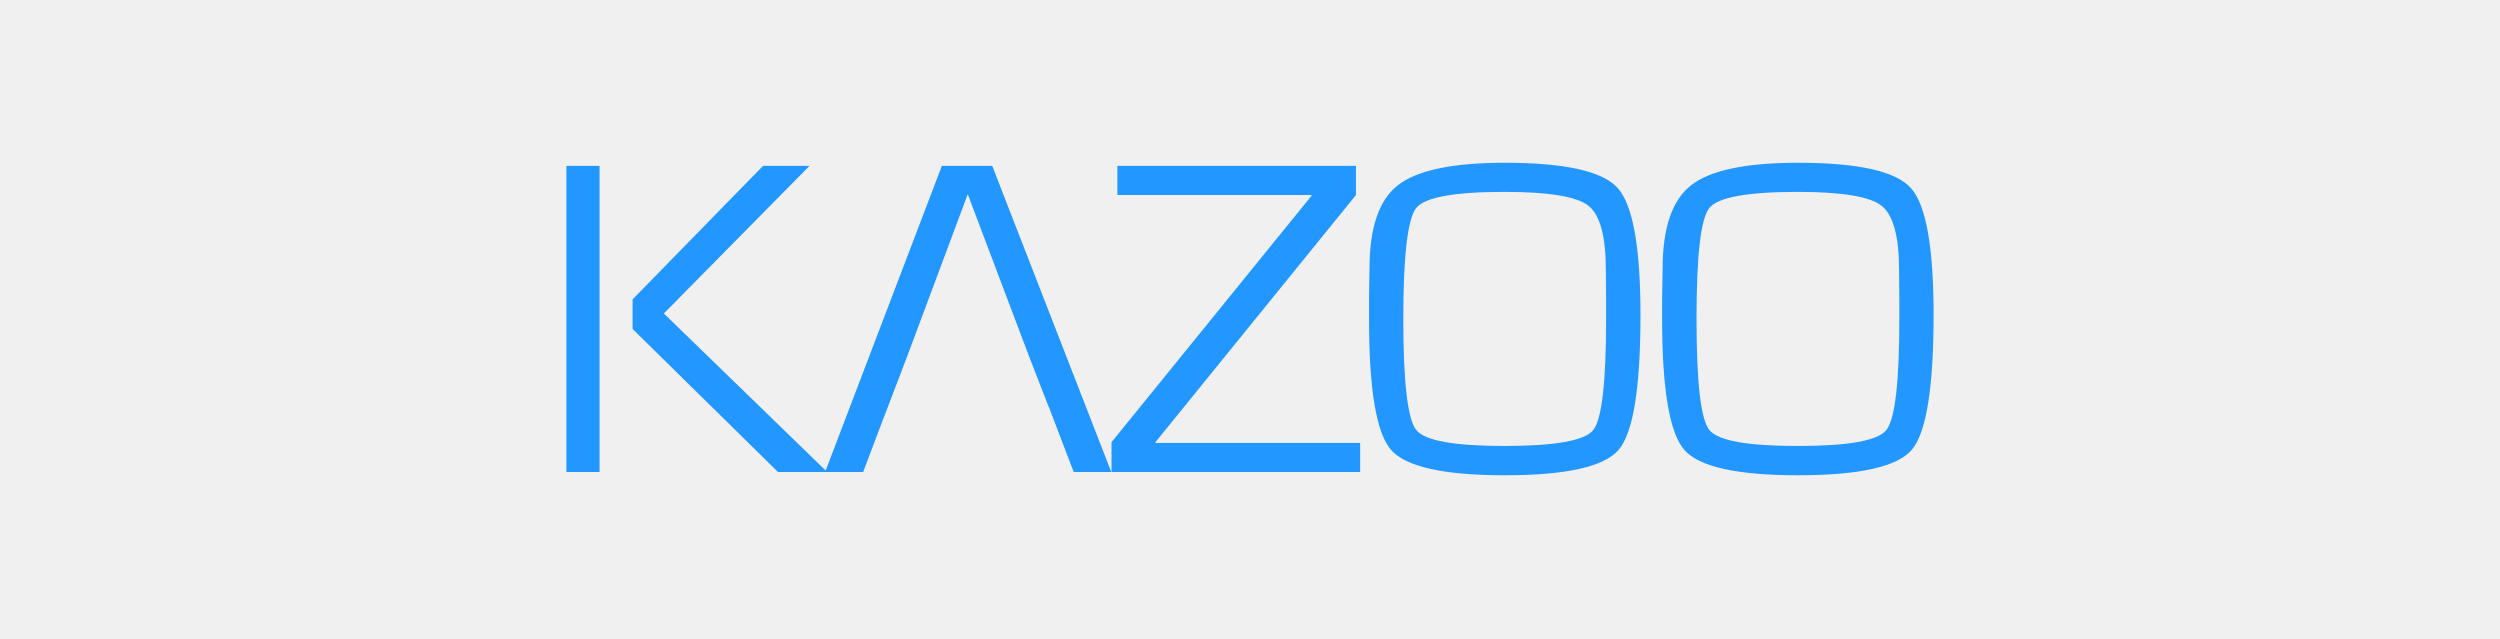
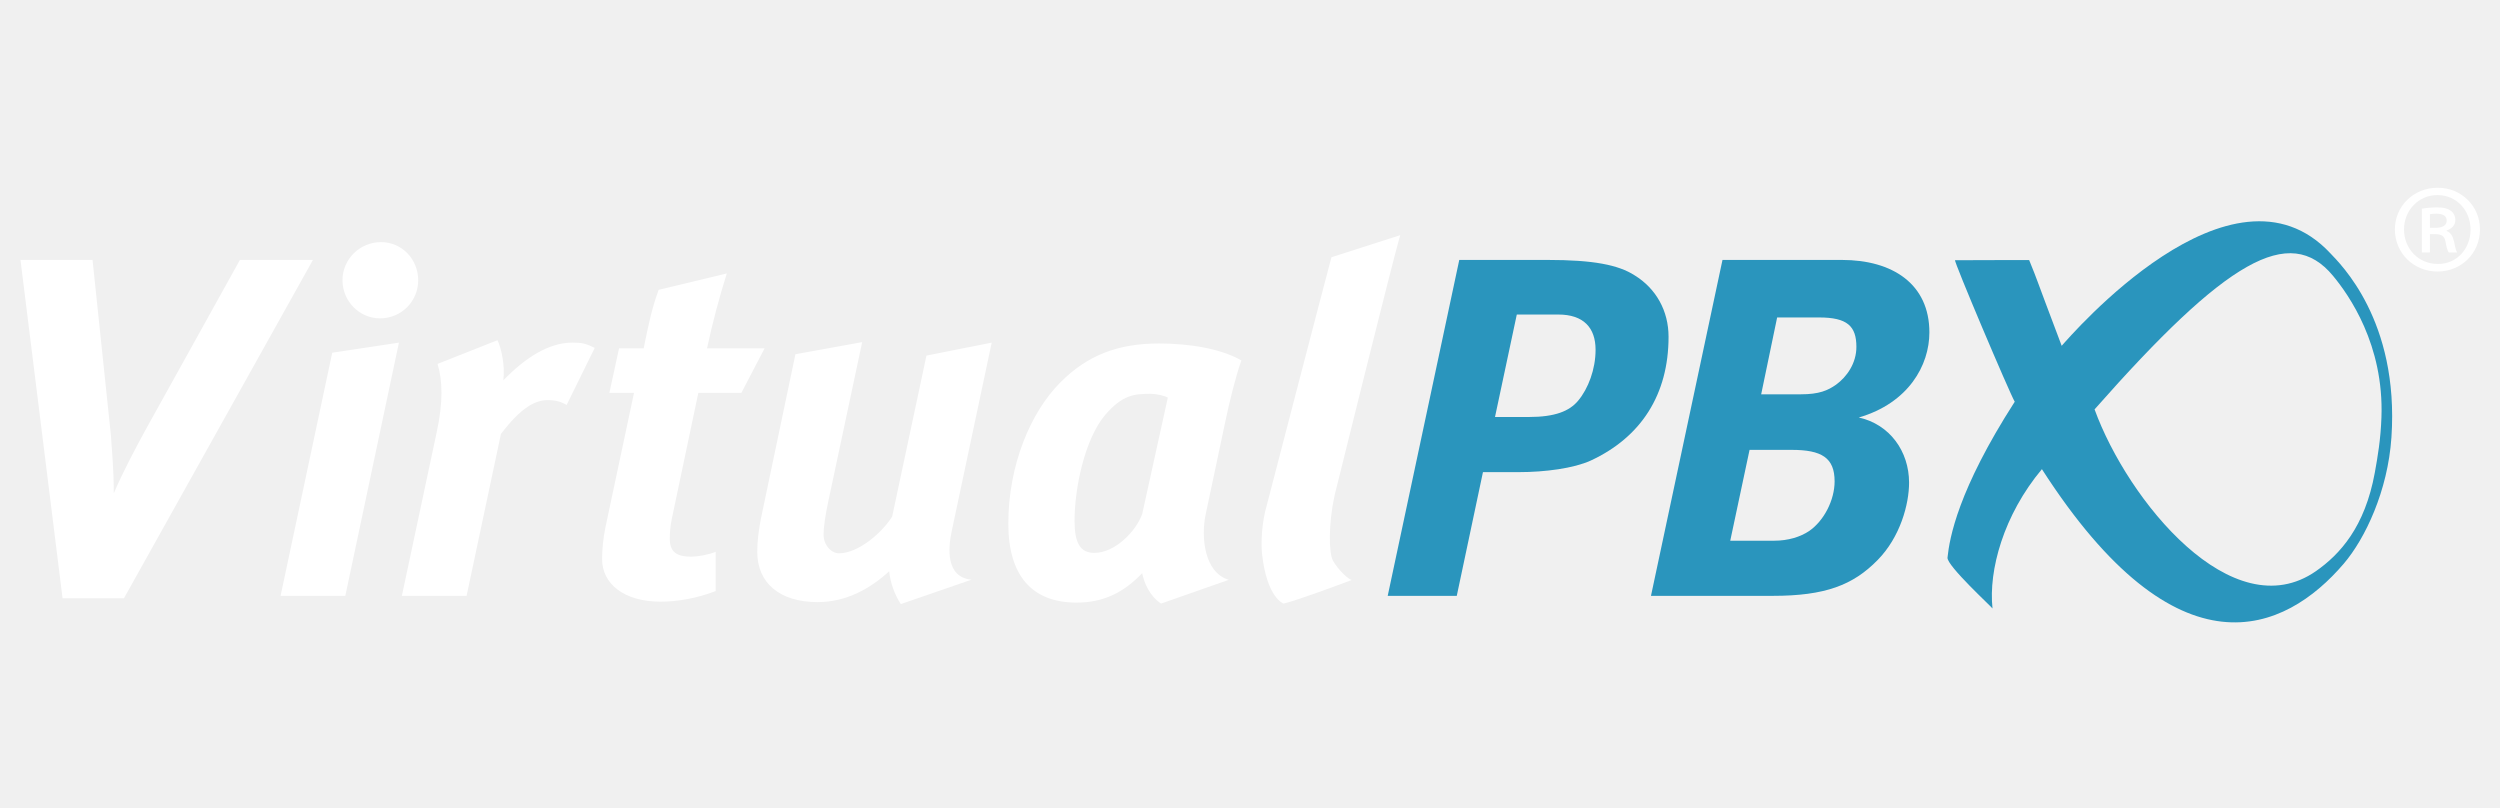
- <svg xmlns="http://www.w3.org/2000/svg" version="1.1" id="Layer_1" x="0px" y="0px" width="192px" height="49px" viewBox="0 0 192 49" enable-background="new 0 0 192 49" xml:space="preserve">
-   <g id="Layer_2" display="none">
-     <rect x="29.238" y="191.286" display="inline" fill="#323031" width="553.968" height="387.301" />
+ <svg xmlns="http://www.w3.org/2000/svg" xmlns:xlink="http://www.w3.org/1999/xlink" version="1.1" x="0px" y="0px" width="192px" height="62px" viewBox="0 0 192 62" enable-background="new 0 0 192 62" xml:space="preserve">
+   <g id="Web_and_HQ" display="none">
+     <g display="inline">
+       <g>
+         <defs>
+           <path id="SVGID_1_" d="M308.164-31.42c-35.119,16.178-50.457,57.761-34.277,92.868c16.187,35.117,57.769,50.462,92.882,34.281      c35.112-16.174,50.454-57.761,34.28-92.872c-11.818-25.628-37.153-40.725-63.627-40.722      C327.612-37.864,317.65-35.797,308.164-31.42" />
+         </defs>
+         <clipPath id="SVGID_2_">
+           <use xlink:href="#SVGID_1_" overflow="visible" />
+         </clipPath>
+         <radialGradient id="SVGID_3_" cx="-208.635" cy="423.196" r="2.263" gradientTransform="matrix(36.6844 -16.9043 -16.9043 -36.6844 15108.74 12044.439)" gradientUnits="userSpaceOnUse">
+           <stop offset="0" style="stop-color:#FFFFFF" />
+           <stop offset="0.382" style="stop-color:#FFFFFF" />
+           <stop offset="1" style="stop-color:#B1B3B5" />
+         </radialGradient>
+         <polygon clip-path="url(#SVGID_2_)" fill="url(#SVGID_3_)" points="200.774,-11.633 389.279,-98.498 474.152,85.678      285.648,172.544    " />
+       </g>
+       <path fill="#E6E7E8" d="M290.791,78.688c0-42.817,70.929-126.412,97.354-94.892c-17.886-21.335-52.812-28.579-79.58-16.245    c-35.589,16.399-51.075,58.319-34.678,93.897c4.188,9.102,10.018,15.462,17.046,21.729    C290.847,81.697,290.791,80.205,290.791,78.688" />
+       <path fill="#9BA1A9" d="M366.283,79.451c14.207,4.506,23.249-5.733,22.6-5.321c-0.535,0.333-1.083,0.63-1.62,0.944    c-24.79,14.571-51.835-18.643-61.284-44.595c27.308-30.965,44.387-44.769,55.834-44.183c0.163,0.01,1.094,0.128,0.947,0.073    c-19.367-6.486-56.92,41.222-59.705,43.834C323.055,30.204,336.051,69.867,366.283,79.451 M295.169,87.849    c-0.955-11.694,4.221-26.373,13.95-39.044c0.128-0.179-0.985-1.589-0.985-1.589s-16.404,18.701-14.011,39.639    C294.139,86.948,295.074,87.849,295.169,87.849" />
+       <path fill="#2A95BD" d="M407.602,38.189c2.253-33.358-14.723-49.52-17.373-52.365c-28.047-30.049-73.984,23.592-76.447,26.314    c-8.644-22.879-6.309-17.126-9.242-24.383c-1.91,0-12.035-0.018-21.07,0.04c-0.519,0.004,15.499,37.782,16.965,40.253    c-16.151,25.139-18.547,38.733-19.112,44.355c-0.238,2.277,12.777,14.228,12.793,14.466c-1.181-10.878,3.147-26.627,14.051-39.65    c38.705,60.235,69.108,46.509,85.871,26.888C400.102,67.012,406.573,53.429,407.602,38.189 M404.751,32.56    c-0.227,6.193-1.039,10.988-1.888,15.672c-2.812,15.483-9.925,23.247-16.744,28.008c-23.705,16.53-53.532-20.06-62.973-46.024    c37.461-42.47,55.453-52.906,67.816-37.992C395.495-2.314,405.522,11.839,404.751,32.56" />
+       <path fill="#1A191A" d="M-246.367-12.284l5.212,49.761c0.286,4.267,0.823,9.644,0.823,16.637    c2.476-5.904,6.735-13.868,9.623-19.11l26.266-47.288h20.769l-53.755,96.241h-17.463l-11.976-96.241H-246.367z" />
+       <path fill="#1A191A" d="M-159.206,11.233l-15.255,72.046h-18.42l14.7-69.178L-159.206,11.233 M-153.727-6.5    c0,5.989-4.83,10.832-10.839,10.832c-5.872,0-10.709-4.842-10.709-10.832c0-6.03,4.97-10.858,10.979-10.858    C-158.418-17.358-153.727-12.529-153.727-6.5" />
+       <path fill="#1A191A" d="M-131.173,10.546c1.114,2.325,2.217,7.416,1.649,11.399c6.209-6.324,12.818-10.71,19.678-10.71    c2.612,0,3.855,0.252,6.329,1.514l-7.979,16.216c-1.638-0.974-3.304-1.375-5.361-1.375c-3.568,0-7.561,2.049-13.326,9.616    l-9.778,46.072h-18.414l9.9-46.479c1.916-8.808,1.648-14.994,0.254-19.511L-131.173,10.546z" />
+       <path fill="#1A191A" d="M-61.797,25.527h-12.238l-7.442,35.341c-0.551,2.339-0.672,4.532-0.672,6.193    c0,3.844,2.062,5.067,6.173,5.067c1.651,0,4.818-0.545,6.873-1.383v11.163c-5.341,2.058-10.848,3.008-15.668,3.008    c-10.591,0-16.642-5.219-16.642-12.081c0-2.496,0.274-5.774,0.957-9.089l8.122-38.22h-6.999l2.745-12.656h7.003    c1.386-6.87,2.345-11.412,4.266-16.644l19.383-4.664c-2.053,6.45-4.113,14.168-5.631,21.307h16.371L-61.797,25.527z" />
+       <path fill="#1A191A" d="M-27.43,11.092l-9.624,45.229c-0.833,3.729-1.362,7.551-1.362,9.488c0,3.018,2.17,5.362,4.391,5.362    c5.636,0,12.384-6.052,15.129-10.454l9.752-45.796L9.42,11.235L-1.988,64.978c-0.973,4.695-1.731,12.968,5.643,13.705    l-20.089,6.938c-1.653-2.483-3.017-6.051-3.304-9.354c-5.218,4.797-12.091,8.782-20.346,8.782    c-10.86,0-17.185-5.479-17.185-14.296c0-2.608,0.282-6.053,1.384-11.123l9.469-45.101L-27.43,11.092z" />
+       <path fill="#1A191A" d="M75.882,33.645l-5.637,26.651c-1.25,6.076-0.483,16.279,6.612,18.423l-19.258,6.76    c-3.305-2.203-4.819-5.908-5.373-8.661c-5.215,5.492-11,8.377-18.701,8.377c-12.772,0-19.38-7.837-19.38-22.419    c0-16.902,6.453-31.884,14.849-40.275c7.696-7.699,16.367-11.013,28.049-11.013c8.254,0,17.466,1.384,23.393,4.821    C78.911,20.578,76.985,28.28,75.882,33.645 M54.578,25.796c-4.534,0-7.973,0.269-12.92,6.048    c-5.777,6.879-8.674,20.743-8.674,30.096c0,6.37,1.651,9.107,5.639,9.107c5.773,0,11.693-5.928,13.603-10.998l7.29-33.151    C58.691,26.34,56.223,25.796,54.578,25.796" />
+       <path fill="#1A191A" d="M106.959,54.68c-1.798,8.247-1.647,16.408-0.459,18.572c1.415,2.609,4.762,5.744,5.449,5.467    c-3.296,1.241-15.868,5.924-19.506,6.752c0,0-4.671-1.542-6.103-13.875c-0.266-2.456-0.298-7.032,0.813-12.118    c0,0,16.834-64.837,18.917-72.52l19.549-6.276C123.536-12.349,106.959,54.68,106.959,54.68" />
+       <path fill="#2A95BD" d="M167.578-12.284c12.923,0,20.072,1.37,24.761,4.388c6.038,3.72,9.612,10.036,9.612,17.476    c0,16.485-7.853,28.583-22.143,35.211c-4.794,2.191-12.934,3.279-20.485,3.279h-10.164l-7.446,35.205h-19.647l20.36-95.559    H167.578 M152.591,32.4h9.626c7.436,0,11.548-1.655,14.029-4.657c2.89-3.45,4.952-8.956,4.952-14.472    c0-6.301-3.457-10.032-10.592-10.032h-11.821L152.591,32.4z" />
+       <path fill="#2A95BD" d="M251.264-12.284c14.439,0,24.896,6.855,24.896,20.616c0,9.343-5.926,20.081-20.094,24.211    c8.81,1.927,14.312,9.616,14.312,18.524c0,6.083-2.472,15.432-8.939,22.017c-7.013,7.168-14.979,10.191-29.815,10.191h-34.666    l20.334-95.559H251.264 M219.503,67.598h12.494c4.009,0,7.447-1.099,9.932-2.743c4.236-2.92,7.257-8.81,7.257-14.167    c0-6.718-3.694-8.947-12.213-8.947h-11.966L219.503,67.598 M228.312,25.941h11.276c5.213,0,7.683-1.097,10.031-2.749    c3.024-2.21,5.776-6.048,5.776-10.744c0-5.912-2.609-8.373-10.595-8.373h-11.961L228.312,25.941z" />
+       <path fill="#1A191A" d="M420.616-32.466c6.705,0,11.99,5.217,11.99,11.843c0,6.779-5.285,11.991-12.065,11.991    c-6.777,0-12.137-5.212-12.137-11.991c0-6.625,5.359-11.843,12.137-11.843H420.616z M420.472-30.375    c-5.363,0-9.464,4.394-9.464,9.752c0,5.513,4.101,9.834,9.608,9.834c5.367,0.075,9.31-4.321,9.31-9.76    c0-5.433-3.942-9.827-9.385-9.827H420.472z M418.381-14.069h-2.308v-12.437c1.267-0.22,2.606-0.373,4.324-0.373    c2.083,0,3.12,0.373,3.939,0.97c0.747,0.525,1.273,1.487,1.273,2.607c0,1.565-1.121,2.533-2.464,2.98v0.147    c1.122,0.441,1.715,1.417,2.089,2.979c0.375,1.937,0.596,2.681,0.897,3.126h-2.387c-0.373-0.445-0.669-1.562-0.966-3.274    c-0.3-1.34-1.123-1.935-2.905-1.935h-1.494V-14.069z M418.381-21.072h1.566c1.71,0,3.199-0.516,3.199-2.009    c0-1.192-0.739-2.011-2.977-2.011c-0.898,0-1.413,0.075-1.789,0.15V-21.072z" />
+       <rect x="-280.5" y="-45.978" fill="none" width="746.847" height="152.915" />
+     </g>
  </g>
-   <g id="Layer_1_1_">
-     <path fill="#2297FF" d="M104.138,12.741v2.237l-15.4,18.982v0.057h15.721v2.231H85.364v-2.288l15.365-18.931v-0.052H85.817v-2.237   H104.138z M115.57,12.5c4.625,0,7.519,0.649,8.676,1.947c1.156,1.297,1.743,4.541,1.743,9.731c0,5.594-0.557,9.046-1.668,10.358   c-1.109,1.31-4.028,1.964-8.751,1.964c-4.695,0-7.612-0.652-8.74-1.952c-1.129-1.299-1.689-4.648-1.689-10.059v-1.654l0.037-2.22   c0-3.127,0.724-5.258,2.192-6.399C108.837,13.074,111.567,12.5,115.57,12.5z M115.552,14.737c-3.869,0-6.135,0.415-6.788,1.239   c-0.658,0.831-0.991,3.666-0.991,8.512c0,4.86,0.333,7.701,0.991,8.531c0.653,0.828,2.92,1.232,6.788,1.232   c3.881,0,6.154-0.404,6.816-1.232c0.653-0.83,0.981-3.671,0.981-8.531v-1.53l-0.02-2.226c0-2.596-0.449-4.244-1.354-4.944   C121.068,15.087,118.92,14.737,115.552,14.737z M138.09,12.5c4.618,0,7.512,0.649,8.672,1.947c1.162,1.297,1.738,4.541,1.738,9.731   c0,5.594-0.56,9.046-1.667,10.358c-1.109,1.31-4.022,1.964-8.743,1.964c-4.703,0-7.609-0.652-8.738-1.952   c-1.129-1.299-1.702-4.648-1.702-10.059v-1.654l0.04-2.22c0-3.127,0.734-5.258,2.202-6.399C131.349,13.074,134.09,12.5,138.09,12.5   z M138.07,14.737c-3.873,0-6.134,0.415-6.794,1.239c-0.664,0.831-0.983,3.666-0.983,8.512c0,4.86,0.319,7.701,0.983,8.531   c0.66,0.828,2.921,1.232,6.794,1.232c3.885,0,6.155-0.404,6.806-1.232c0.662-0.83,0.993-3.671,0.993-8.531v-1.53l-0.02-2.226   c0-2.596-0.459-4.244-1.364-4.944C143.575,15.087,141.44,14.737,138.07,14.737z M63.529,36.25L50.983,24.075L62.17,12.741H58.6   L48.583,22.99v0.021v2.237v0.017l11.167,10.985L63.529,36.25L63.529,36.25z M43.5,12.741V36.25h2.547V12.741H43.5z M68.174,31.274   l-0.449,1.182l0.454-1.182H68.174z M82.46,36.25h2.887l-9.143-23.509h-3.87L63.368,36.25h2.921l1.396-3.689l0,0l0.04-0.104   l0.449-1.181h0.005l1.604-4.204l0,0l4.54-12.158l4.596,12.158l0,0l1.63,4.203h0.01L82.46,36.25z" />
+   <g id="Web_and_HQ_Reversed" display="none">
+     <g display="inline">
+       <defs>
+         <path id="SVGID_4_" d="M308.051-31.422c-35.109,16.175-50.45,57.75-34.269,92.847c16.182,35.115,57.752,50.453,92.86,34.279     c35.104-16.174,50.444-57.751,34.275-92.856c-11.814-25.622-37.144-40.718-63.614-40.714     C327.499-37.867,317.535-35.8,308.051-31.422" />
+       </defs>
+       <clipPath id="SVGID_5_">
+         <use xlink:href="#SVGID_4_" overflow="visible" />
+       </clipPath>
+       <radialGradient id="SVGID_6_" cx="-208.638" cy="423.198" r="2.262" gradientTransform="matrix(36.6844 -16.9043 -16.9043 -36.6844 15108.74 12044.439)" gradientUnits="userSpaceOnUse">
+         <stop offset="0" style="stop-color:#FFFFFF" />
+         <stop offset="0.382" style="stop-color:#FFFFFF" />
+         <stop offset="1" style="stop-color:#B1B3B5" />
+       </radialGradient>
+       <polygon clip-path="url(#SVGID_5_)" fill="url(#SVGID_6_)" points="200.681,-11.64 389.155,-98.49 474.005,85.649     285.534,172.502   " />
+     </g>
+     <path display="inline" fill="#E6E7E8" d="M290.683,78.663c0-42.807,70.912-126.385,97.331-94.873   c-17.881-21.333-52.799-28.57-79.561-16.241c-35.582,16.394-51.07,58.308-34.671,93.875c4.183,9.105,10.02,15.463,17.04,21.731   C290.738,81.674,290.683,80.174,290.683,78.663" />
+     <path display="inline" fill="#9BA1A9" d="M366.161,79.428c14.203,4.509,23.247-5.726,22.598-5.325   c-0.541,0.337-1.086,0.632-1.621,0.951c-24.786,14.558-51.827-18.642-61.274-44.59c27.303-30.956,44.38-44.76,55.824-44.173   c0.165,0.008,1.096,0.128,0.938,0.07c-19.363-6.48-56.904,41.217-59.688,43.83C322.938,30.189,335.929,69.842,366.161,79.428    M295.059,87.817c-0.952-11.69,4.214-26.361,13.95-39.033c0.131-0.187-0.986-1.58-0.986-1.58s-16.403,18.694-14.002,39.626   C294.028,86.921,294.963,87.817,295.059,87.817" />
+     <path display="inline" fill="#2A95BD" d="M407.468,38.179c2.26-33.354-14.72-49.515-17.366-52.354   c-28.044-30.048-73.972,23.584-76.429,26.305c-8.654-22.873-6.318-17.124-9.243-24.379c-1.915,0-12.035-0.016-21.072,0.042   c-0.516,0.004,15.5,37.773,16.97,40.245c-16.154,25.134-18.543,38.726-19.116,44.343c-0.234,2.278,12.778,14.226,12.794,14.468   c-1.181-10.874,3.148-26.619,14.05-39.643c38.688,60.222,69.095,46.497,85.853,26.883   C399.967,66.996,406.441,53.402,407.468,38.179 M404.618,32.547c-0.221,6.194-1.04,10.981-1.886,15.67   c-2.812,15.47-9.921,23.24-16.739,27.995c-23.702,16.526-53.52-20.057-62.962-46.008c37.45-42.466,55.441-52.898,67.805-37.99   C395.366-2.321,405.392,11.828,404.618,32.547" />
+     <path display="inline" fill="#FFFFFF" d="M-246.371-12.29l5.208,49.753c0.285,4.261,0.824,9.638,0.824,16.63   c2.475-5.899,6.734-13.867,9.619-19.107l26.261-47.276h20.769l-53.75,96.226h-17.461l-11.971-96.226H-246.371z" />
+     <path display="inline" fill="#FFFFFF" d="M-159.231,11.221l-15.25,72.036h-18.419l14.7-69.167L-159.231,11.221 M-153.751-6.505   c0,5.988-4.826,10.829-10.836,10.829c-5.872,0-10.705-4.841-10.705-10.829c0-6.028,4.966-10.859,10.974-10.859   C-158.442-17.365-153.751-12.533-153.751-6.505" />
+     <path display="inline" fill="#FFFFFF" d="M-131.2,10.538c1.113,2.322,2.217,7.41,1.648,11.402   c6.207-6.329,12.813-10.714,19.675-10.714c2.612,0,3.856,0.248,6.326,1.513l-7.976,16.214c-1.638-0.969-3.304-1.375-5.362-1.375   c-3.568,0-7.559,2.048-13.324,9.609l-9.774,46.071h-18.41l9.896-46.473c1.914-8.802,1.648-14.992,0.252-19.507L-131.2,10.538z" />
+     <path display="inline" fill="#FFFFFF" d="M-61.838,25.517h-12.239l-7.436,35.326c-0.553,2.346-0.679,4.54-0.679,6.192   c0,3.843,2.068,5.07,6.177,5.07c1.651,0,4.817-0.537,6.874-1.375v11.153c-5.343,2.053-10.848,3.012-15.667,3.012   c-10.589,0-16.64-5.217-16.64-12.084c0-2.491,0.279-5.776,0.958-9.093l8.121-38.202h-6.996l2.743-12.657h7.003   c1.385-6.87,2.345-11.408,4.264-16.641l19.376-4.66c-2.053,6.451-4.11,14.161-5.626,21.301h16.368L-61.838,25.517z" />
+     <path display="inline" fill="#FFFFFF" d="M-27.475,11.087l-9.624,45.21c-0.833,3.728-1.365,7.553-1.365,9.49   c0,3.016,2.171,5.363,4.392,5.363c5.635,0,12.384-6.05,15.127-10.448l9.75-45.792l18.561-3.685L-2.038,64.954   c-0.977,4.692-1.734,12.968,5.639,13.698l-20.085,6.944c-1.651-2.482-3.021-6.06-3.304-9.352   c-5.216,4.796-12.093,8.773-20.34,8.773c-10.861,0-17.184-5.481-17.184-14.288c0-2.603,0.281-6.049,1.387-11.119l9.464-45.094   L-27.475,11.087z" />
+     <path display="inline" fill="#FFFFFF" d="M75.814,33.634l-5.637,26.646c-1.246,6.075-0.482,16.279,6.609,18.413l-19.255,6.755   c-3.298-2.19-4.816-5.91-5.372-8.646c-5.211,5.488-10.998,8.366-18.694,8.366c-12.771,0-19.376-7.834-19.376-22.412   c0-16.901,6.452-31.878,14.845-40.266c7.694-7.697,16.359-11.016,28.044-11.016c8.253,0,17.462,1.387,23.389,4.826   C78.842,20.564,76.914,28.264,75.814,33.634 M54.508,25.787c-4.531,0-7.966,0.264-12.914,6.044   c-5.774,6.876-8.672,20.745-8.672,30.09c0,6.357,1.65,9.106,5.637,9.106c5.776,0,11.691-5.928,13.6-11.004l7.291-33.139   C58.628,26.325,56.16,25.787,54.508,25.787" />
+     <path display="inline" fill="#FFFFFF" d="M106.884,54.66c-1.796,8.241-1.645,16.404-0.462,18.564   c1.425,2.613,4.767,5.744,5.45,5.468c-3.298,1.242-15.863,5.923-19.499,6.755c0,0-4.673-1.541-6.099-13.871   c-0.27-2.456-0.301-7.035,0.811-12.114c0,0,16.83-64.827,18.907-72.506l19.552-6.28C123.461-12.357,106.884,54.66,106.884,54.66" />
+     <path display="inline" fill="#2A95BD" d="M167.488-12.29c12.919,0,20.073,1.369,24.756,4.386c6.04,3.72,9.621,10.036,9.621,17.47   c0,16.484-7.858,28.581-22.145,35.212c-4.797,2.18-12.928,3.273-20.476,3.273h-10.164l-7.449,35.204h-19.637l20.35-95.546H167.488    M152.51,32.389h9.62c7.438,0,11.548-1.657,14.034-4.66c2.883-3.451,4.949-8.952,4.949-14.466c0-6.306-3.457-10.032-10.596-10.032   h-11.813L152.51,32.389z" />
+     <path display="inline" fill="#2A95BD" d="M251.157-12.292c14.443,0,24.896,6.856,24.896,20.614c0,9.341-5.929,20.074-20.086,24.204   c8.805,1.931,14.301,9.615,14.301,18.529c0,6.075-2.467,15.416-8.931,21.998c-7.01,7.167-14.986,10.203-29.815,10.203h-34.657   l20.329-95.548H251.157 M219.403,67.572h12.494c4.006,0,7.451-1.101,9.929-2.744c4.239-2.906,7.266-8.799,7.266-14.156   c0-6.722-3.702-8.947-12.214-8.947h-11.969L219.403,67.572 M228.214,25.927h11.274c5.211,0,7.687-1.096,10.025-2.749   c3.03-2.209,5.78-6.046,5.78-10.74c0-5.909-2.61-8.37-10.595-8.37h-11.955L228.214,25.927z" />
+     <path display="inline" fill="#FFFFFF" d="M420.531-32.466c6.7,0,11.99,5.215,11.99,11.839c0,6.777-5.29,11.989-12.065,11.989   c-6.776,0-12.139-5.211-12.139-11.989c0-6.624,5.362-11.839,12.139-11.839H420.531z M420.381-30.378   c-5.356,0-9.456,4.393-9.456,9.751c0,5.512,4.1,9.833,9.606,9.833c5.365,0.073,9.306-4.321,9.306-9.757   c0-5.434-3.94-9.827-9.381-9.827H420.381z M418.295-14.072h-2.308v-12.435c1.269-0.22,2.607-0.375,4.32-0.375   c2.085,0,3.124,0.375,3.943,0.97c0.749,0.523,1.271,1.486,1.271,2.607c0,1.563-1.118,2.532-2.46,2.979v0.148   c1.119,0.441,1.716,1.414,2.084,2.977c0.376,1.937,0.594,2.681,0.897,3.128h-2.386c-0.372-0.447-0.67-1.565-0.969-3.274   c-0.296-1.342-1.118-1.935-2.9-1.935h-1.493V-14.072z M418.295-21.075h1.568c1.707,0,3.198-0.515,3.198-2.01   c0-1.19-0.745-2.008-2.978-2.008c-0.899,0-1.414,0.074-1.789,0.145V-21.075z" />
+     <rect x="-280.5" y="-45.978" display="inline" fill="none" width="746.703" height="152.883" />
+   </g>
+   <g id="Two_Color" display="none">
+     <g display="inline">
+       <defs>
+         <rect id="SVGID_7_" x="-275.551" y="-41.742" width="742.935" height="140.704" />
+       </defs>
+       <clipPath id="SVGID_8_">
+         <use xlink:href="#SVGID_7_" overflow="visible" />
+       </clipPath>
+       <path clip-path="url(#SVGID_8_)" fill="#2A95BD" d="M408.812,38.292c2.27-33.425-14.744-49.626-17.402-52.472    c-28.092-30.111-74.136,23.64-76.596,26.364c-8.666-22.92-6.324-17.16-9.266-24.436c-1.916,0-12.063-0.008-21.12,0.039    c-0.521,0.008,15.535,37.869,17.008,40.34c-16.19,25.194-18.586,38.82-19.162,44.448c-0.232,2.283,12.812,14.251,12.822,14.491    c-1.174-10.891,3.154-26.677,14.08-39.728c38.793,60.353,69.262,46.604,86.05,26.942    C401.307,67.166,407.792,53.553,408.812,38.292 M405.962,32.641c-0.216,6.212-1.043,11.017-1.893,15.713    c-2.817,15.511-9.944,23.297-16.764,28.063c-23.765,16.562-53.655-20.105-63.109-46.11c37.531-42.563,55.567-53.024,67.954-38.076    C396.69-2.299,406.731,11.886,405.962,32.641" />
+       <path clip-path="url(#SVGID_8_)" fill="#191819" d="M-246.483-12.29l5.224,49.866c0.281,4.282,0.825,9.663,0.825,16.662    c2.476-5.909,6.745-13.881,9.639-19.142l26.322-47.386h20.814l-53.872,96.446h-17.499l-11.997-96.446H-246.483z" />
+       <path clip-path="url(#SVGID_8_)" fill="#191819" d="M-159.148,11.276l-15.283,72.194h-18.457l14.729-69.319L-159.148,11.276     M-153.657-6.493c0,6.004-4.835,10.858-10.86,10.858c-5.882,0-10.724-4.854-10.724-10.858c0-6.036,4.973-10.877,10.998-10.877    C-158.358-17.37-153.657-12.529-153.657-6.493" />
+       <path clip-path="url(#SVGID_8_)" fill="#191819" d="M-131.057,10.591c1.12,2.328,2.222,7.428,1.657,11.429    c6.218-6.347,12.838-10.745,19.718-10.745c2.617,0,3.868,0.255,6.337,1.517l-7.997,16.257c-1.64-0.977-3.303-1.384-5.371-1.384    c-3.574,0-7.574,2.053-13.353,9.645l-9.795,46.166h-18.452l9.917-46.58c1.927-8.824,1.653-15.03,0.257-19.552L-131.057,10.591z" />
+       <path clip-path="url(#SVGID_8_)" fill="#191819" d="M-61.54,25.603h-12.264l-7.454,35.41c-0.551,2.345-0.676,4.549-0.676,6.204    c0,3.855,2.067,5.087,6.186,5.087c1.658,0,4.829-0.545,6.893-1.387V82.1c-5.352,2.057-10.877,3.02-15.703,3.02    c-10.612,0-16.677-5.23-16.677-12.113c0-2.5,0.274-5.789,0.958-9.113l8.144-38.29h-7.017l2.752-12.685h7.022    c1.387-6.887,2.345-11.431,4.27-16.679l19.427-4.675c-2.065,6.472-4.128,14.2-5.646,21.354h16.409L-61.54,25.603z" />
+       <path clip-path="url(#SVGID_8_)" fill="#191819" d="M-27.102,11.138l-9.641,45.322c-0.832,3.735-1.366,7.575-1.366,9.497    c0,3.039,2.175,5.382,4.399,5.382c5.649,0,12.414-6.064,15.158-10.471l9.776-45.893l18.599-3.699L-1.605,65.132    c-0.978,4.702-1.732,12.997,5.657,13.729l-20.132,6.953c-1.658-2.487-3.024-6.065-3.314-9.358    c-5.227,4.795-12.115,8.788-20.384,8.788C-50.664,85.244-57,79.749-57,70.917c0-2.607,0.276-6.058,1.391-11.143l9.487-45.189    L-27.102,11.138z" />
+       <path clip-path="url(#SVGID_8_)" fill="#191819" d="M76.424,33.739l-5.652,26.706c-1.243,6.081-0.479,16.32,6.625,18.452    L58.1,85.674c-3.305-2.196-4.827-5.925-5.382-8.684c-5.227,5.514-11.024,8.402-18.741,8.402c-12.794,0-19.419-7.857-19.419-22.464    c0-16.941,6.474-31.962,14.887-40.357c7.706-7.719,16.393-11.041,28.103-11.041c8.275,0,17.497,1.387,23.438,4.831    C79.458,20.644,77.528,28.353,76.424,33.739 M55.074,25.873c-4.545,0-7.99,0.264-12.949,6.062    c-5.785,6.896-8.689,20.793-8.689,30.16c0,6.37,1.653,9.119,5.65,9.119c5.791,0,11.717-5.932,13.632-11.019l7.309-33.219    C59.2,26.416,56.725,25.873,55.074,25.873" />
+       <path clip-path="url(#SVGID_8_)" fill="#191819" d="M107.567,54.814c-1.809,8.255-1.659,16.445-0.47,18.61    c1.426,2.616,4.784,5.746,5.46,5.473c-3.303,1.247-15.895,5.939-19.538,6.776c0,0-4.684-1.55-6.113-13.907    c-0.265-2.478-0.301-7.038,0.808-12.147c0,0,16.867-64.967,18.95-72.667l19.597-6.292    C124.181-12.352,107.567,54.814,107.567,54.814" />
+       <path clip-path="url(#SVGID_8_)" fill="#2A95BD" d="M168.292-12.288c12.96,0,20.123,1.375,24.816,4.404    c6.05,3.727,9.649,10.054,9.649,17.505c0,16.517-7.871,28.646-22.192,35.28c-4.804,2.195-12.957,3.296-20.525,3.296h-10.19    l-7.462,35.271h-19.692l20.402-95.757H168.292 M153.289,32.484h9.639c7.453,0,11.58-1.658,14.07-4.66    c2.882-3.458,4.953-8.972,4.953-14.499c0-6.319-3.458-10.055-10.621-10.055h-11.835L153.289,32.484z" />
+       <path clip-path="url(#SVGID_8_)" fill="#2A95BD" d="M252.164-12.29c14.474,0,24.938,6.874,24.938,20.664    c0,9.358-5.933,20.12-20.128,24.259c8.829,1.928,14.346,9.638,14.346,18.568c0,6.083-2.48,15.458-8.965,22.051    c-7.025,7.187-15.011,10.218-29.877,10.218H197.74l20.387-95.759H252.164 M220.34,67.747h12.527c4.002,0,7.45-1.088,9.938-2.74    c4.249-2.92,7.286-8.819,7.286-14.185c0-6.737-3.716-8.972-12.247-8.972h-11.992L220.34,67.747 M229.152,26.011h11.307    c5.227,0,7.708-1.096,10.053-2.753c3.038-2.211,5.795-6.057,5.795-10.763c0-5.923-2.616-8.387-10.621-8.387h-11.986    L229.152,26.011z" />
+       <path clip-path="url(#SVGID_8_)" fill="#191819" d="M421.428-32.491c6.712,0,12.014,5.225,12.014,11.864    c0,6.793-5.302,12.016-12.089,12.016c-6.791,0-12.165-5.223-12.165-12.016c0-6.64,5.374-11.864,12.165-11.864H421.428z     M421.274-30.4c-5.374,0-9.479,4.402-9.479,9.773c0,5.527,4.104,9.855,9.632,9.855c5.374,0.073,9.324-4.328,9.324-9.779    c0-5.447-3.95-9.849-9.399-9.849H421.274z M419.185-14.057h-2.313v-12.46c1.27-0.227,2.612-0.379,4.329-0.379    c2.09,0,3.135,0.379,3.953,0.973c0.751,0.523,1.274,1.494,1.274,2.613c0,1.569-1.118,2.536-2.466,2.983v0.152    c1.122,0.441,1.717,1.417,2.095,2.983c0.371,1.944,0.593,2.688,0.89,3.136h-2.387c-0.373-0.448-0.671-1.569-0.974-3.287    c-0.296-1.342-1.12-1.934-2.904-1.934h-1.497V-14.057z M419.185-21.075h1.57c1.711,0,3.207-0.52,3.207-2.016    c0-1.193-0.747-2.012-2.986-2.012c-0.898,0-1.417,0.076-1.791,0.15V-21.075z" />
+     </g>
+   </g>
+   <g id="Two_Color_Reversed">
+     <g>
+       <path fill="#2A95BD" d="M183.662,33.59c0.61-9.004-3.975-13.37-4.689-14.135c-7.57-8.113-19.973,6.369-20.636,7.103    c-2.335-6.175-1.706-4.624-2.498-6.584c-0.518,0-3.248-0.003-5.69,0.011c-0.139,0.002,4.187,10.202,4.583,10.868    c-4.362,6.789-5.008,10.459-5.164,11.973c-0.061,0.617,3.453,3.841,3.457,3.906c-0.318-2.936,0.85-7.186,3.793-10.701    c10.451,16.26,18.66,12.553,23.184,7.258C181.639,41.371,183.387,37.704,183.662,33.59 M182.894,32.069    c-0.059,1.674-0.281,2.969-0.509,4.233c-0.761,4.178-2.679,6.274-4.518,7.56c-6.404,4.463-14.456-5.416-17.004-12.422    c10.113-11.468,14.971-14.287,18.311-10.259C180.396,22.655,183.101,26.476,182.894,32.069" />
+       <path fill="#FFFFFF" d="M7.107,19.963l1.408,13.435c0.076,1.155,0.223,2.604,0.223,4.491c0.667-1.595,1.817-3.743,2.596-5.158    l7.092-12.768h5.607L9.519,45.948H4.805L1.573,19.963H7.107z" />
+       <path fill="#FFFFFF" d="M30.638,26.313L26.52,45.762h-4.972l3.968-18.675L30.638,26.313 M32.118,21.525    c0,1.617-1.303,2.925-2.926,2.925c-1.584,0-2.889-1.308-2.889-2.925c0-1.627,1.339-2.931,2.962-2.931    C30.851,18.594,32.118,19.898,32.118,21.525" />
+       <path fill="#FFFFFF" d="M38.207,26.127c0.301,0.628,0.598,2.002,0.446,3.078c1.675-1.708,3.459-2.893,5.313-2.893    c0.705,0,1.041,0.068,1.707,0.409L43.518,31.1c-0.441-0.262-0.89-0.372-1.447-0.372c-0.963,0-2.04,0.554-3.598,2.596    l-2.639,12.438h-4.971l2.671-12.547c0.52-2.376,0.445-4.048,0.07-5.268L38.207,26.127z" />
+       <path fill="#FFFFFF" d="M56.937,30.171h-3.305l-2.009,9.541c-0.148,0.633-0.182,1.225-0.182,1.672    c0,1.038,0.557,1.369,1.667,1.369c0.446,0,1.3-0.146,1.857-0.372v3.013c-1.443,0.555-2.931,0.814-4.231,0.814    c-2.86,0-4.493-1.41-4.493-3.264c0-0.677,0.074-1.561,0.258-2.455l2.193-10.318h-1.891l0.742-3.418h1.891    c0.375-1.855,0.633-3.08,1.151-4.494L55.82,21c-0.555,1.744-1.111,3.827-1.52,5.753h4.42L56.937,30.171z" />
+       <path fill="#FFFFFF" d="M66.215,26.275l-2.598,12.211c-0.224,1.004-0.368,2.04-0.368,2.56c0,0.813,0.586,1.447,1.185,1.447    c1.522,0,3.346-1.633,4.084-2.819l2.634-12.366l5.011-0.994l-3.078,14.511c-0.265,1.264-0.467,3.501,1.523,3.696l-5.424,1.872    c-0.447-0.666-0.814-1.631-0.894-2.521c-1.407,1.295-3.264,2.37-5.491,2.37c-2.933,0-4.641-1.479-4.641-3.86    c0-0.702,0.074-1.632,0.375-3.001l2.556-12.177L66.215,26.275z" />
+       <path fill="#FFFFFF" d="M94.107,32.363l-1.523,7.195c-0.335,1.641-0.129,4.396,1.785,4.973l-5.199,1.824    c-0.891-0.594-1.3-1.594-1.451-2.337c-1.408,1.483-2.969,2.262-5.048,2.262c-3.448,0-5.232-2.117-5.232-6.052    c0-4.565,1.744-8.611,4.011-10.873c2.075-2.081,4.416-2.976,7.571-2.976c2.23,0,4.714,0.373,6.315,1.303    C94.923,28.836,94.404,30.914,94.107,32.363 M88.355,30.245c-1.225,0-2.152,0.071-3.488,1.632c-1.559,1.86-2.342,5.6-2.342,8.125    c0,1.718,0.445,2.459,1.521,2.459c1.561,0,3.157-1.6,3.672-2.969l1.97-8.951C89.467,30.391,88.8,30.245,88.355,30.245" />
+       <path fill="#FFFFFF" d="M102.497,38.041c-0.485,2.227-0.445,4.434-0.126,5.015c0.386,0.708,1.289,1.55,1.472,1.476    c-0.89,0.337-4.282,1.599-5.265,1.824c0,0-1.262-0.416-1.646-3.748c-0.072-0.663-0.081-1.896,0.218-3.27    c0,0,4.544-17.505,5.105-19.581l5.28-1.694C106.974,19.946,102.497,38.041,102.497,38.041" />
+       <path fill="#2A95BD" d="M118.86,19.963c3.489,0,5.422,0.372,6.685,1.187c1.631,1.004,2.6,2.709,2.6,4.716    c0,4.451-2.122,7.718-5.978,9.506c-1.297,0.592-3.493,0.888-5.531,0.888h-2.745l-2.011,9.502h-5.304l5.496-25.799H118.86     M114.816,32.025h2.598c2.009,0,3.118-0.446,3.79-1.254c0.777-0.933,1.336-2.418,1.336-3.907c0-1.702-0.931-2.708-2.862-2.708    h-3.188L114.816,32.025z" />
+       <path fill="#2A95BD" d="M141.456,19.963c3.899,0,6.721,1.852,6.721,5.566c0,2.522-1.6,5.422-5.423,6.536    c2.378,0.521,3.863,2.598,3.863,5.004c0,1.64-0.668,4.164-2.415,5.941c-1.894,1.937-4.046,2.751-8.051,2.751h-9.356l5.492-25.799    H141.456 M132.883,41.527h3.374c1.079,0,2.009-0.294,2.678-0.74c1.146-0.785,1.963-2.377,1.963-3.822    c0-1.814-1.001-2.415-3.3-2.415h-3.232L132.883,41.527 M135.258,30.283h3.046c1.408,0,2.075-0.296,2.709-0.742    c0.817-0.596,1.558-1.632,1.558-2.9c0-1.596-0.703-2.26-2.858-2.26h-3.229L135.258,30.283z" />
+       <path fill="#FFFFFF" d="M187.224,14.42c1.809,0,3.237,1.407,3.237,3.196c0,1.831-1.429,3.238-3.257,3.238    c-1.83,0-3.277-1.408-3.277-3.238c0-1.789,1.447-3.196,3.277-3.196H187.224z M187.184,14.983c-1.448,0-2.556,1.187-2.556,2.633    c0,1.489,1.107,2.655,2.596,2.655c1.448,0.021,2.514-1.166,2.514-2.634c0-1.467-1.065-2.654-2.533-2.654H187.184z M186.619,19.387    h-0.622V16.03c0.343-0.061,0.704-0.102,1.166-0.102c0.563,0,0.844,0.102,1.065,0.263c0.201,0.142,0.342,0.403,0.342,0.704    c0,0.423-0.302,0.684-0.664,0.804v0.04c0.303,0.121,0.463,0.383,0.564,0.805c0.1,0.523,0.16,0.724,0.24,0.844h-0.644    c-0.1-0.12-0.182-0.423-0.263-0.886c-0.078-0.362-0.3-0.521-0.783-0.521h-0.402V19.387z M186.619,17.497h0.424    c0.462,0,0.863-0.14,0.863-0.543c0-0.322-0.2-0.543-0.805-0.543c-0.24,0-0.382,0.021-0.482,0.041V17.497z" />
+     </g>
+   </g>
+   <g id="One_Color" display="none">
+     <g display="inline">
+       <defs>
+         <rect id="SVGID_9_" x="-275.551" y="-41.742" width="742.269" height="140.581" />
+       </defs>
+       <clipPath id="SVGID_10_">
+         <use xlink:href="#SVGID_9_" overflow="visible" />
+       </clipPath>
+       <path clip-path="url(#SVGID_10_)" fill="#191819" d="M408.202,38.224c2.263-33.396-14.744-49.583-17.393-52.427    c-28.075-30.082-74.069,23.617-76.527,26.337c-8.661-22.897-6.324-17.145-9.265-24.414c-1.908,0-12.039-0.008-21.09,0.042    c-0.519,0.01,15.511,37.837,16.995,40.303c-16.178,25.171-18.572,38.788-19.152,44.408c-0.23,2.285,12.8,14.243,12.815,14.483    c-1.181-10.883,3.146-26.66,14.063-39.689c38.759,60.296,69.19,46.552,85.974,26.928    C400.693,67.074,407.176,53.471,408.202,38.224 M405.355,32.569c-0.222,6.219-1.049,11.014-1.897,15.705    c-2.813,15.504-9.929,23.27-16.755,28.035c-23.738,16.554-53.609-20.078-63.051-46.069c37.498-42.524,55.512-52.976,67.895-38.036    C396.089-2.334,406.121,11.839,405.355,32.569" />
+       <path clip-path="url(#SVGID_10_)" fill="#191819" d="M-246.507-12.317l5.215,49.819c0.281,4.281,0.827,9.663,0.827,16.659    c2.476-5.91,6.741-13.875,9.632-19.128l26.293-47.35h20.795l-53.821,96.361h-17.482l-11.985-96.361H-246.507z" />
+       <path clip-path="url(#SVGID_10_)" fill="#191819" d="M-159.252,11.231l-15.271,72.128h-18.439l14.714-69.258L-159.252,11.231     M-153.769-6.526c0,6.001-4.832,10.85-10.852,10.85c-5.874,0-10.713-4.849-10.713-10.85c0-6.03,4.974-10.863,10.987-10.863    C-158.465-17.389-153.769-12.556-153.769-6.526" />
+       <path clip-path="url(#SVGID_10_)" fill="#191819" d="M-131.185,10.543c1.115,2.325,2.217,7.422,1.653,11.418    c6.211-6.338,12.829-10.732,19.7-10.732c2.615,0,3.864,0.254,6.329,1.517l-7.983,16.241c-1.642-0.973-3.304-1.376-5.368-1.376    c-3.573,0-7.567,2.046-13.342,9.627l-9.785,46.121h-18.436l9.907-46.533c1.921-8.812,1.651-15.013,0.257-19.533L-131.185,10.543z" />
+       <path clip-path="url(#SVGID_10_)" fill="#191819" d="M-61.732,25.542h-12.252l-7.448,35.38c-0.552,2.35-0.675,4.547-0.675,6.2    c0,3.85,2.062,5.079,6.182,5.079c1.655,0,4.821-0.543,6.883-1.378v11.158c-5.349,2.062-10.866,3.021-15.692,3.021    c-10.6,0-16.659-5.214-16.659-12.097c0-2.492,0.279-5.784,0.958-9.098l8.139-38.267h-7.016l2.75-12.675h7.015    c1.389-6.88,2.347-11.42,4.269-16.663l19.407-4.668c-2.062,6.461-4.121,14.185-5.636,21.332h16.391L-61.732,25.542z" />
+       <path clip-path="url(#SVGID_10_)" fill="#191819" d="M-27.324,11.095l-9.638,45.277c-0.831,3.736-1.361,7.572-1.361,9.494    c0,3.022,2.174,5.378,4.392,5.378c5.644,0,12.403-6.063,15.147-10.464l9.767-45.859l18.58-3.69L-1.855,65.038    c-0.976,4.699-1.728,12.979,5.654,13.721l-20.115,6.934c-1.658-2.467-3.022-6.045-3.309-9.344    c-5.223,4.792-12.105,8.779-20.366,8.779c-10.877,0-17.204-5.48-17.204-14.305c0-2.607,0.272-6.056,1.383-11.136l9.482-45.153    L-27.324,11.095z" />
+       <path clip-path="url(#SVGID_10_)" fill="#191819" d="M76.101,33.669l-5.645,26.683c-1.241,6.081-0.474,16.307,6.625,18.444    l-19.286,6.767c-3.299-2.203-4.817-5.924-5.375-8.675c-5.222,5.5-11.012,8.397-18.723,8.397c-12.784,0-19.403-7.85-19.403-22.45    c0-16.926,6.472-31.936,14.872-40.322c7.698-7.711,16.379-11.029,28.076-11.029c8.269,0,17.482,1.383,23.418,4.828    C79.138,20.585,77.206,28.292,76.101,33.669 M54.773,25.813c-4.543,0-7.982,0.266-12.933,6.05    c-5.782,6.901-8.685,20.779-8.685,30.138c0,6.372,1.655,9.115,5.643,9.115c5.785,0,11.706-5.937,13.62-11.005l7.3-33.197    C58.894,26.351,56.426,25.813,54.773,25.813" />
+       <path clip-path="url(#SVGID_10_)" fill="#191819" d="M107.225,54.725c-1.807,8.252-1.656,16.439-0.468,18.594    c1.425,2.624,4.774,5.754,5.454,5.478c-3.296,1.246-15.885,5.931-19.529,6.767c0,0-4.671-1.553-6.102-13.896    c-0.268-2.47-0.301-7.032,0.808-12.129c0,0,16.854-64.92,18.94-72.613l19.579-6.285C123.819-12.379,107.225,54.725,107.225,54.725    " />
+       <path clip-path="url(#SVGID_10_)" fill="#191819" d="M167.896-12.317c12.944,0,20.1,1.374,24.793,4.402    c6.047,3.726,9.639,10.043,9.639,17.491c0,16.503-7.871,28.622-22.176,35.25c-4.805,2.195-12.944,3.298-20.497,3.298H149.47    l-7.46,35.235h-19.672l20.39-95.676H167.896 M152.903,32.419h9.636c7.445,0,11.562-1.661,14.056-4.66    c2.883-3.454,4.95-8.964,4.95-14.483c0-6.317-3.463-10.046-10.611-10.046h-11.822L152.903,32.419z" />
+       <path clip-path="url(#SVGID_10_)" fill="#191819" d="M251.683-12.317c14.475,0,24.928,6.87,24.928,20.646    c0,9.35-5.938,20.103-20.107,24.232c8.824,1.933,14.323,9.631,14.323,18.558c0,6.087-2.477,15.439-8.956,22.033    c-7.015,7.176-14.997,10.199-29.851,10.199h-34.7l20.36-95.668H251.683 M219.893,67.66h12.516c4.002,0,7.451-1.102,9.923-2.749    c4.257-2.917,7.284-8.813,7.284-14.173c0-6.728-3.711-8.955-12.231-8.955h-11.981L219.893,67.66 M228.705,25.949h11.287    c5.225,0,7.706-1.093,10.052-2.751c3.024-2.208,5.776-6.049,5.776-10.753c0-5.916-2.607-8.376-10.604-8.376h-11.976    L228.705,25.949z" />
+       <path clip-path="url(#SVGID_10_)" fill="#191819" d="M421.018-32.495c6.713,0,12.009,5.22,12.009,11.853    c0,6.786-5.296,12.004-12.086,12.004c-6.779,0-12.149-5.218-12.149-12.004c0-6.633,5.37-11.853,12.149-11.853H421.018z     M420.868-30.406c-5.367,0-9.47,4.399-9.47,9.764c0,5.52,4.103,9.844,9.619,9.844c5.369,0.075,9.318-4.325,9.318-9.768    c0-5.441-3.949-9.84-9.396-9.84H420.868z M418.779-14.079h-2.306V-26.53c1.263-0.226,2.605-0.376,4.323-0.376    c2.086,0,3.123,0.376,3.946,0.973c0.751,0.522,1.276,1.49,1.276,2.61c0,1.566-1.126,2.533-2.464,2.979v0.151    c1.119,0.442,1.714,1.415,2.088,2.98c0.376,1.943,0.594,2.688,0.893,3.133h-2.386c-0.37-0.446-0.669-1.568-0.974-3.282    c-0.294-1.343-1.111-1.935-2.905-1.935h-1.492V-14.079z M418.779-21.09h1.569c1.717,0,3.207-0.519,3.207-2.015    c0-1.191-0.749-2.012-2.983-2.012c-0.898,0-1.423,0.077-1.793,0.152V-21.09z" />
+     </g>
+   </g>
+   <g id="One_Color_Reversed" display="none">
+     <g display="inline">
+       <path fill="#FFFFFF" d="M408.945,38.318c2.271-33.427-14.75-49.633-17.402-52.48C363.44-44.276,317.39,9.484,314.938,12.204    c-8.668-22.918-6.33-17.163-9.274-24.432c-1.916,0-12.062-0.014-21.116,0.036c-0.516,0.009,15.526,37.872,17.005,40.344    c-16.196,25.194-18.594,38.823-19.16,44.45c-0.234,2.284,12.813,14.253,12.829,14.498c-1.189-10.899,3.154-26.683,14.078-39.73    c38.785,60.36,69.262,46.601,86.052,26.944C401.431,67.198,407.927,53.582,408.945,38.318 M406.094,32.664    c-0.218,6.217-1.04,11.021-1.892,15.717c-2.825,15.508-9.942,23.297-16.777,28.061c-23.759,16.572-53.66-20.097-63.112-46.108    c37.537-42.571,55.571-53.032,67.969-38.082C396.82-2.28,406.864,11.906,406.094,32.664" />
+       <path fill="#FFFFFF" d="M-246.432-12.268l5.223,49.863c0.282,4.291,0.828,9.671,0.828,16.678    c2.476-5.925,6.745-13.896,9.64-19.147l26.322-47.394h20.815l-53.876,96.448h-17.498l-12-96.448H-246.432z" />
+       <path fill="#FFFFFF" d="M-159.086,11.302l-15.287,72.195h-18.458l14.729-69.324L-159.086,11.302 M-153.594-6.473    c0,6.006-4.839,10.86-10.865,10.86c-5.88,0-10.726-4.854-10.726-10.86c0-6.039,4.978-10.876,11-10.876    C-158.297-17.349-153.594-12.512-153.594-6.473" />
+       <path fill="#FFFFFF" d="M-130.991,10.615c1.115,2.326,2.223,7.427,1.655,11.428c6.218-6.346,12.841-10.744,19.722-10.744    c2.619,0,3.869,0.257,6.337,1.516l-7.994,16.258c-1.644-0.976-3.307-1.382-5.374-1.382c-3.576,0-7.574,2.052-13.357,9.639    l-9.795,46.168h-18.453l9.918-46.578c1.923-8.823,1.654-15.029,0.256-19.552L-130.991,10.615z" />
+       <path fill="#FFFFFF" d="M-61.466,25.624h-12.263l-7.457,35.417c-0.552,2.345-0.675,4.546-0.675,6.215    c0,3.835,2.063,5.075,6.188,5.075c1.654,0,4.826-0.545,6.89-1.386v11.182c-5.354,2.054-10.878,3.015-15.706,3.015    c-10.611,0-16.679-5.227-16.679-12.104c0-2.505,0.278-5.782,0.959-9.115l8.146-38.299h-7.023l2.755-12.688h7.021    c1.388-6.881,2.349-11.428,4.271-16.678l19.428-4.673c-2.062,6.468-4.125,14.199-5.641,21.351h16.408L-61.466,25.624z" />
+       <path fill="#FFFFFF" d="M-27.024,11.162l-9.644,45.322c-0.833,3.735-1.365,7.576-1.365,9.509c0,3.027,2.174,5.373,4.399,5.373    c5.646,0,12.415-6.067,15.159-10.473l9.778-45.895l18.601-3.696L-1.525,65.165c-0.981,4.698-1.735,12.99,5.657,13.724    l-20.135,6.95c-1.66-2.473-3.025-6.057-3.314-9.366c-5.227,4.813-12.118,8.801-20.388,8.801c-10.886,0-17.221-5.491-17.221-14.328    c0-2.607,0.274-6.059,1.386-11.141l9.492-45.2L-27.024,11.162z" />
+       <path fill="#FFFFFF" d="M76.509,33.76l-5.65,26.711c-1.246,6.085-0.481,16.322,6.628,18.458l-19.302,6.779    c-3.306-2.211-4.827-5.926-5.384-8.682c-5.226,5.505-11.022,8.394-18.741,8.394c-12.795,0-19.422-7.858-19.422-22.464    c0-16.944,6.479-31.966,14.891-40.362c7.705-7.72,16.392-11.039,28.102-11.039c8.279,0,17.501,1.381,23.444,4.829    C79.544,20.666,77.615,28.375,76.509,33.76 M55.16,25.899c-4.549,0-7.988,0.26-12.947,6.062    c-5.789,6.905-8.696,20.788-8.696,30.156c0,6.384,1.658,9.125,5.649,9.125c5.793,0,11.718-5.935,13.634-11.011L60.112,27    C59.285,26.442,56.812,25.899,55.16,25.899" />
+       <path fill="#FFFFFF" d="M107.66,54.844c-1.807,8.262-1.66,16.451-0.469,18.609c1.425,2.615,4.783,5.753,5.467,5.476    c-3.303,1.249-15.903,5.939-19.551,6.779c0,0-4.682-1.556-6.11-13.915c-0.268-2.467-0.301-7.048,0.808-12.146    c0,0,16.872-64.979,18.96-72.677l19.601-6.29C124.275-12.333,107.66,54.844,107.66,54.844" />
+       <path fill="#FFFFFF" d="M168.402-12.268c12.958,0,20.12,1.374,24.816,4.406c6.057,3.726,9.647,10.052,9.647,17.506    c0,16.519-7.881,28.644-22.202,35.278c-4.809,2.203-12.962,3.302-20.515,3.302H149.95l-7.47,35.273h-19.684l20.407-95.765H168.402     M153.382,32.51h9.655c7.444,0,11.579-1.659,14.07-4.658c2.89-3.464,4.944-8.976,4.944-14.503c0-6.319-3.457-10.055-10.613-10.055    h-11.843L153.382,32.51z" />
+       <path fill="#FFFFFF" d="M252.273-12.268c14.474,0,24.946,6.874,24.946,20.664c0,9.358-5.943,20.126-20.128,24.26    c8.829,1.929,14.333,9.642,14.333,18.564c0,6.091-2.475,15.463-8.955,22.062c-7.03,7.187-15.017,10.215-29.883,10.215h-34.734    l20.376-95.765H252.273 M220.442,67.774h12.533c4.005,0,7.452-1.091,9.939-2.737c4.256-2.921,7.286-8.824,7.286-14.196    c0-6.736-3.716-8.963-12.246-8.963h-12.003L220.442,67.774 M229.262,26.034h11.308c5.225,0,7.715-1.094,10.062-2.752    c3.034-2.209,5.784-6.059,5.784-10.769c0-5.918-2.611-8.383-10.621-8.383h-11.985L229.262,26.034z" />
+       <path fill="#FFFFFF" d="M421.51-32.482c6.718,0,12.02,5.227,12.02,11.867c0,6.793-5.302,12.018-12.099,12.018    c-6.791,0-12.161-5.225-12.161-12.018c0-6.64,5.37-11.867,12.161-11.867H421.51z M421.358-30.388c-5.376,0-9.48,4.403-9.48,9.772    c0,5.527,4.104,9.854,9.632,9.854c5.37,0.077,9.326-4.327,9.326-9.775c0-5.448-3.956-9.851-9.405-9.851H421.358z M419.27-14.046    h-2.31v-12.463c1.264-0.224,2.608-0.377,4.324-0.377c2.094,0,3.133,0.377,3.951,0.977c0.758,0.522,1.277,1.491,1.277,2.61    c0,1.567-1.123,2.536-2.469,2.984v0.149c1.124,0.444,1.713,1.418,2.094,2.985c0.375,1.944,0.595,2.688,0.894,3.134h-2.382    c-0.374-0.446-0.679-1.568-0.982-3.283c-0.289-1.345-1.112-1.936-2.903-1.936h-1.494V-14.046z M419.27-21.061h1.568    c1.717,0,3.206-0.519,3.206-2.019c0-1.194-0.744-2.015-2.986-2.015c-0.896,0-1.421,0.077-1.788,0.154V-21.061z" />
+     </g>
  </g>
</svg>
